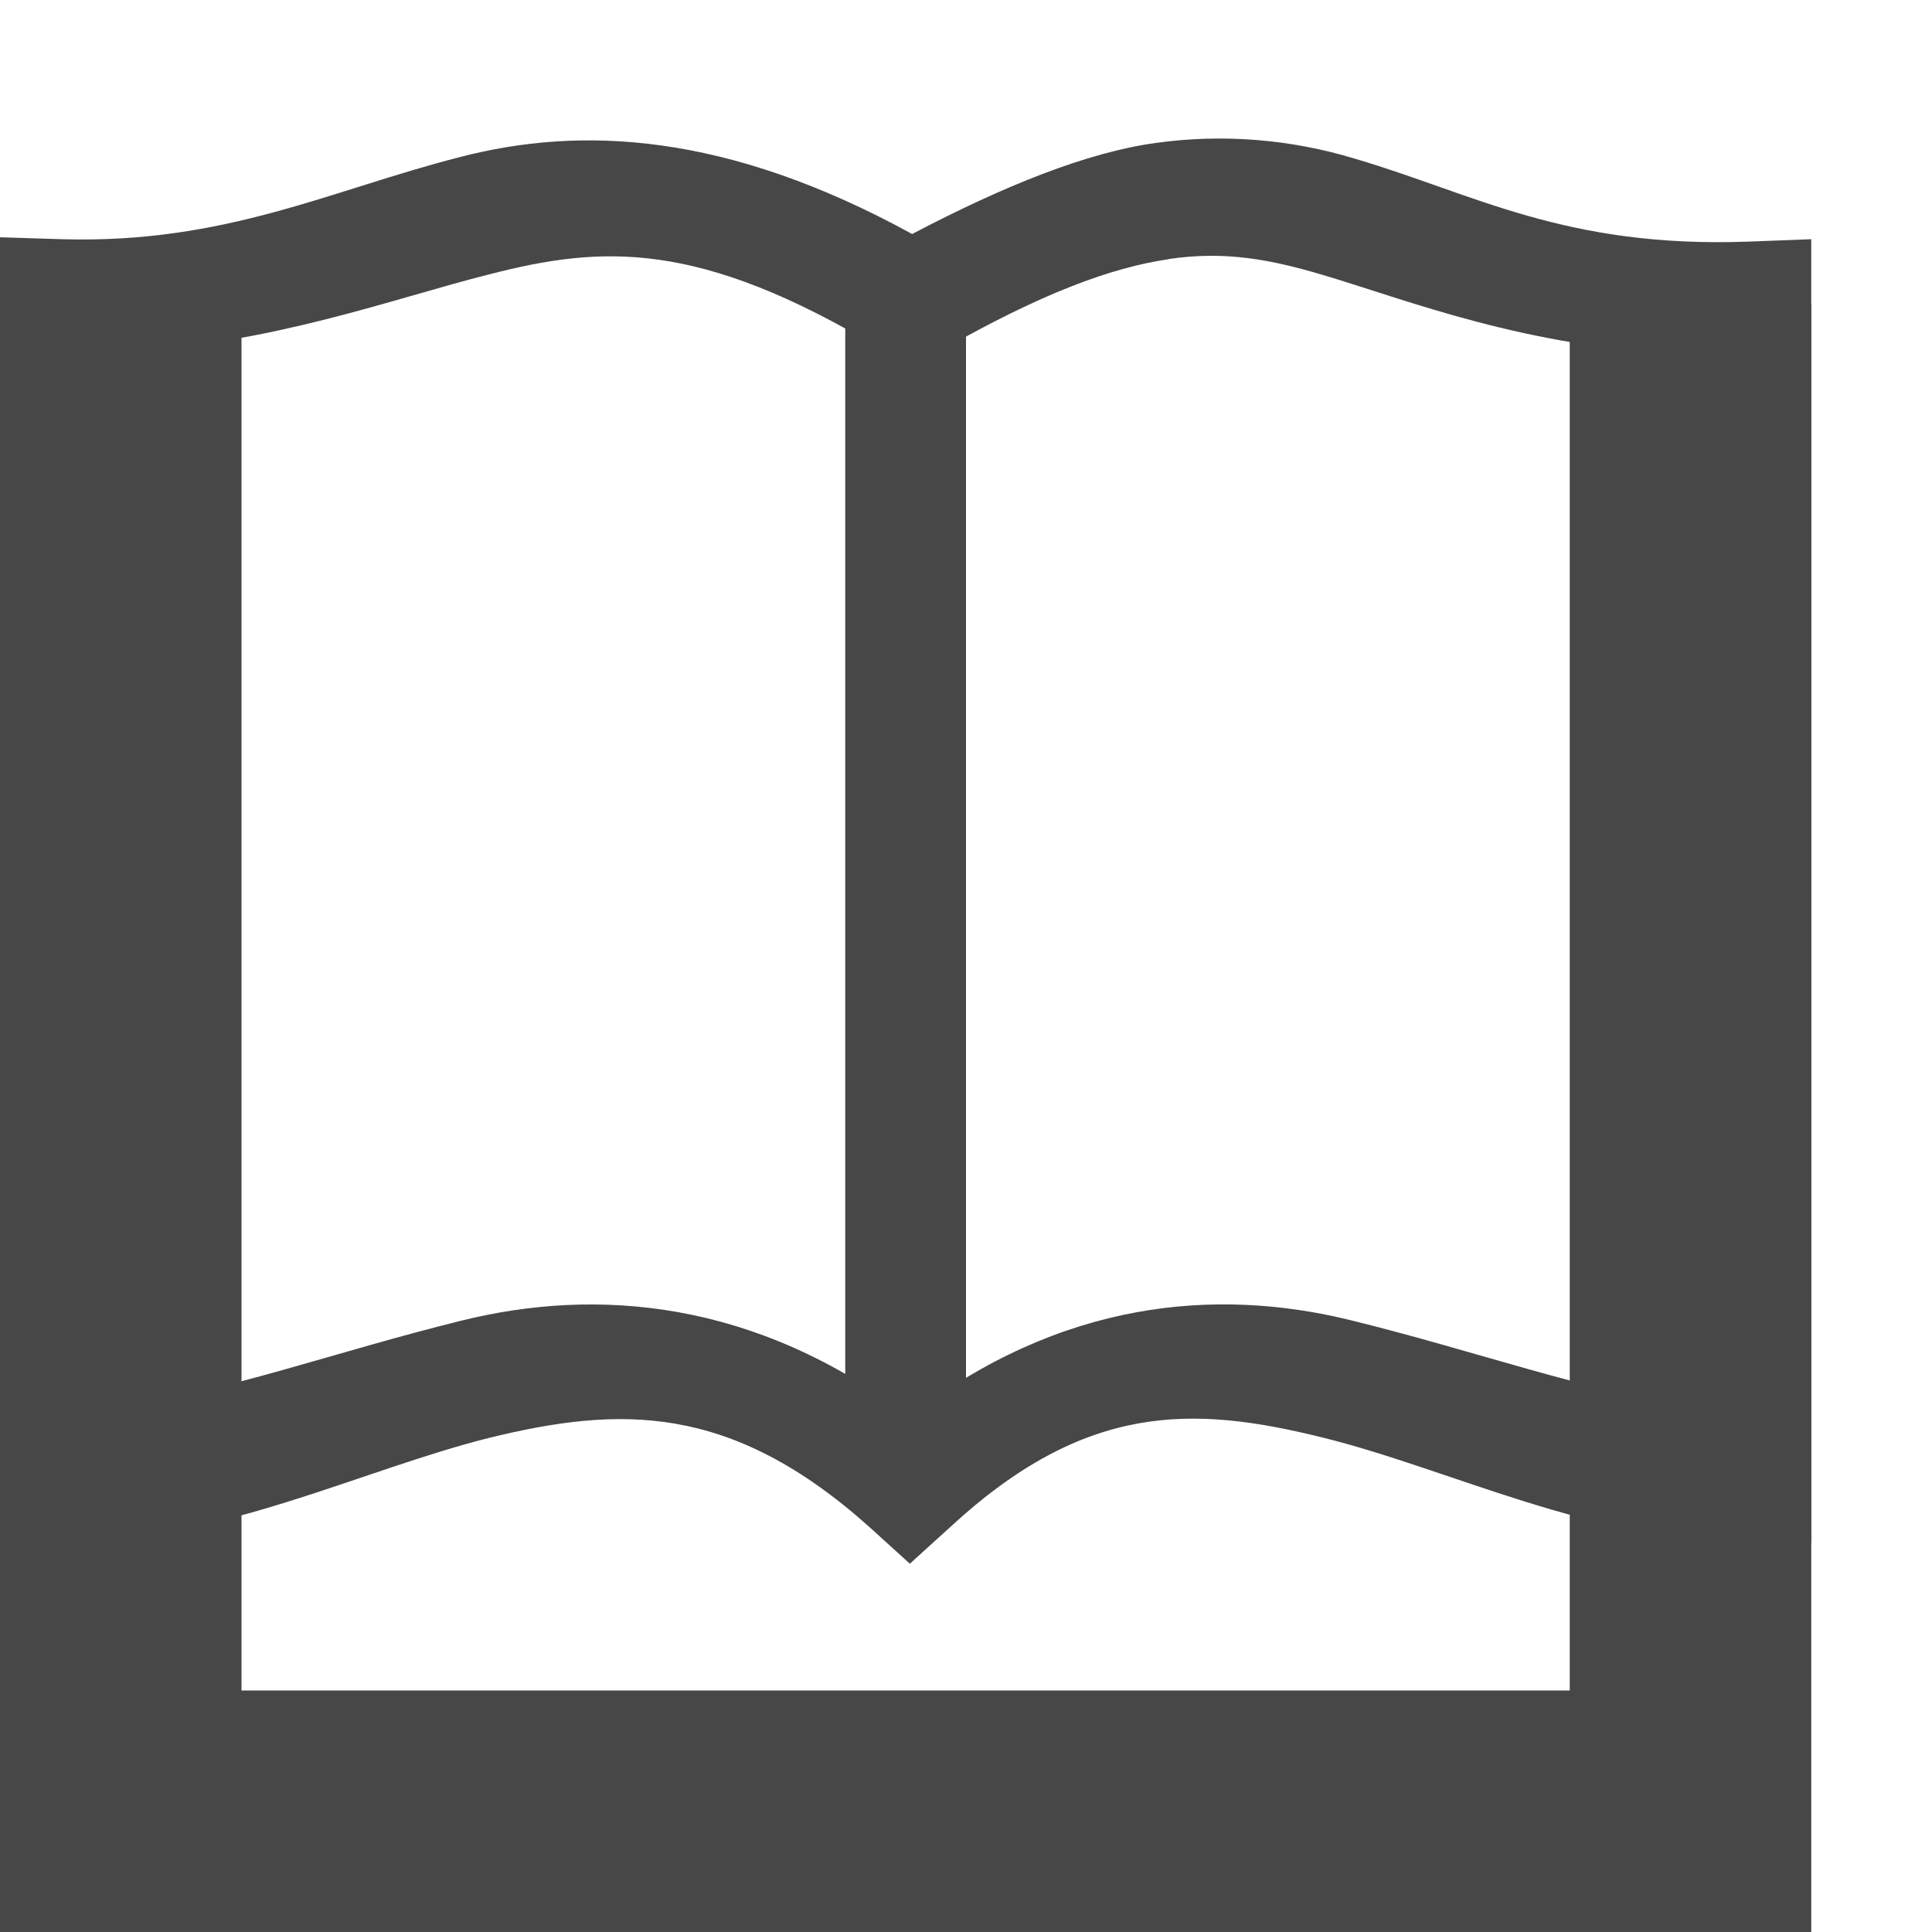
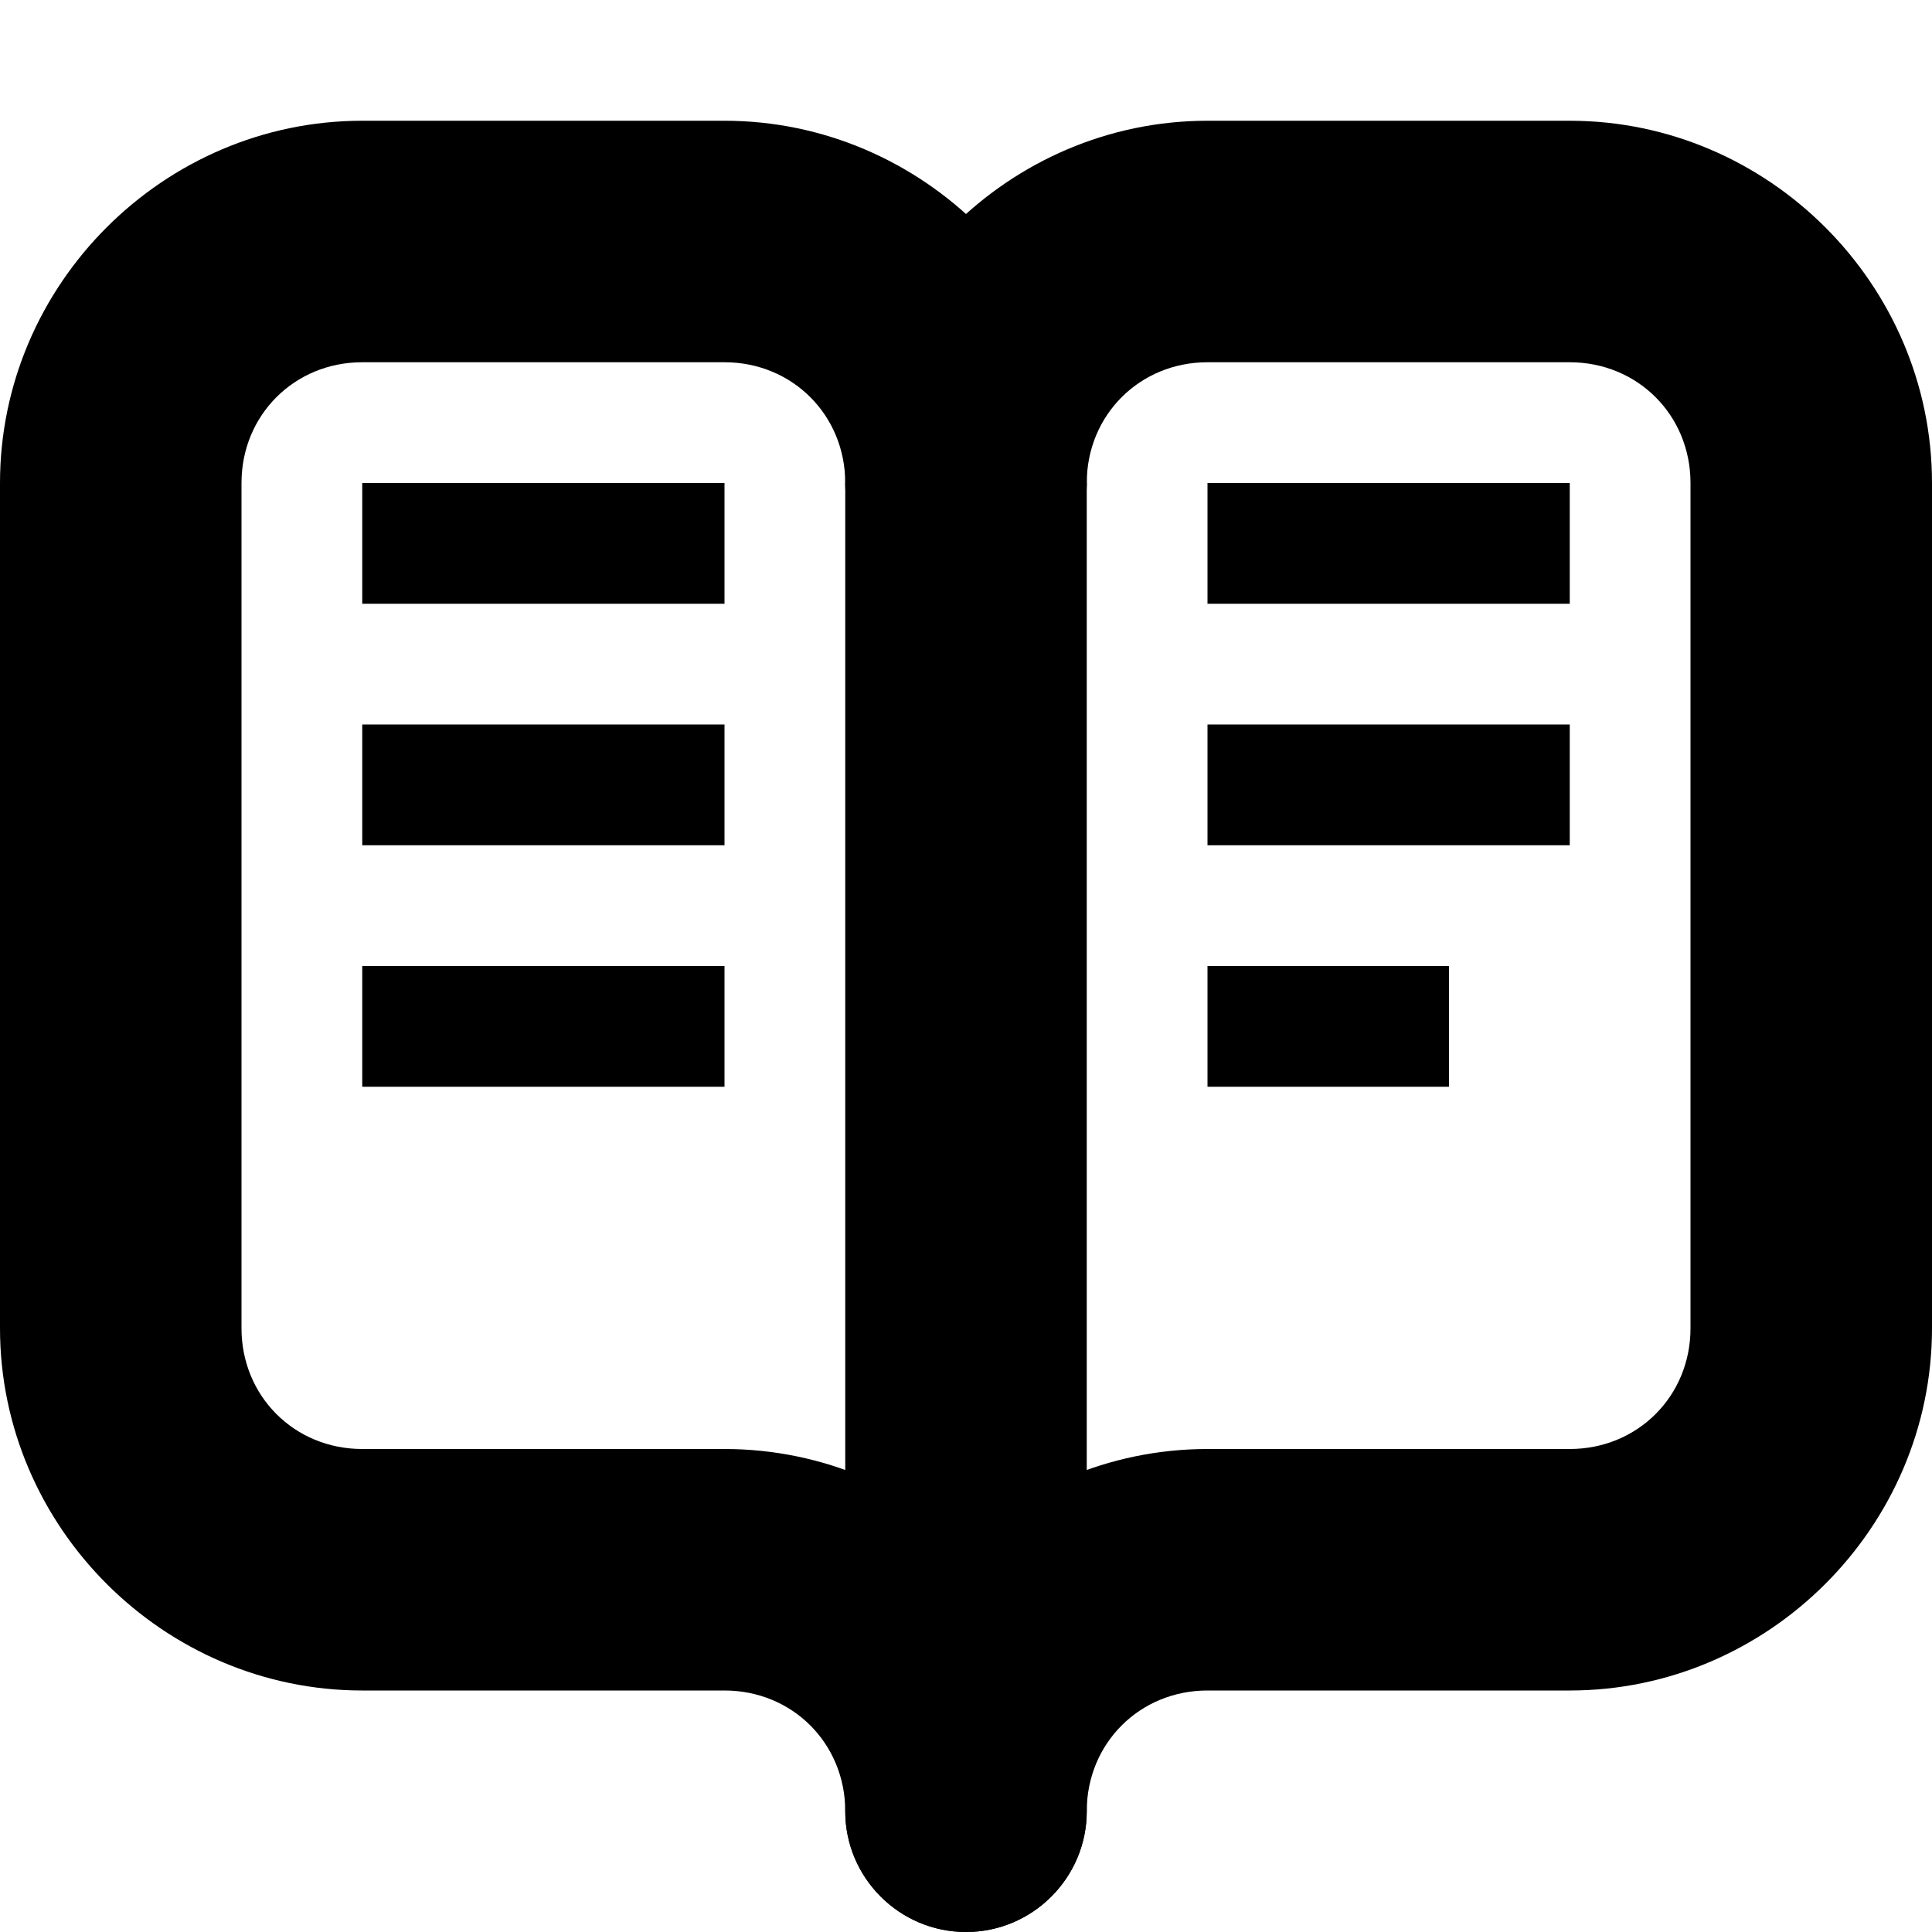
<svg xmlns="http://www.w3.org/2000/svg" height="16px" viewBox="0 0 16 16" width="16px">
-   <filter id="a" height="100%" width="100%" x="0%" y="0%">
-     <feColorMatrix in="SourceGraphic" type="matrix" values="0 0 0 0 1 0 0 0 0 1 0 0 0 0 1 0 0 0 1 0" />
-   </filter>
-   <mask id="b">
-     <g filter="url(#a)">
-       <path d="m 0 0 h 16 v 16 h -16 z" fill-opacity="0.3" />
-     </g>
-   </mask>
-   <clipPath id="c">
-     <path d="m 0 0 h 1600 v 1200 h -1600 z" />
-   </clipPath>
-   <g fill="#474747">
-     <path d="m 9.57 1.184 c -0.566 0.078 -1.25 0.352 -2.016 0.754 c -1.539 -0.844 -2.742 -0.898 -3.746 -0.637 c -1.07 0.273 -1.941 0.719 -3.293 0.68 l -0.516 -0.016 v 10.809 h 0.5 c 1.32 0 2.48 -0.598 3.555 -0.867 c 1.074 -0.262 1.992 -0.293 3.145 0.738 l 0.336 0.305 l 0.336 -0.305 c 1.121 -1.035 2.012 -1.004 3.074 -0.742 c 1.066 0.262 2.227 0.863 3.551 0.871 l 0.504 0.004 v -10.797 l -0.52 0.02 c -1.516 0.055 -2.27 -0.395 -3.25 -0.684 c -0.535 -0.164 -1.102 -0.211 -1.66 -0.133 z m 0.109 0.961 c 0.477 -0.07 0.855 0.008 1.266 0.129 c 0.727 0.215 1.68 0.605 3.055 0.664 v 8.707 c -0.875 -0.125 -1.777 -0.457 -2.812 -0.711 c -1.121 -0.277 -2.406 -0.164 -3.656 0.797 c -1.277 -0.965 -2.586 -1.074 -3.715 -0.793 c -1.043 0.258 -1.945 0.59 -2.816 0.711 v -8.73 c 1.273 -0.074 2.246 -0.445 3.055 -0.648 c 0.926 -0.238 1.727 -0.289 3.242 0.621 l 0.254 0.152 l 0.254 -0.148 c 0.816 -0.465 1.395 -0.68 1.875 -0.75 z m 0 0" />
-     <path d="m 7 2.398 h 1 v 9.602 h -1 z m 0 0" />
-     <path d="m 0 2.5 v 13.5 h 15 v -13.48 h -2 v 11.48 h -11 v -11.5 z m 0 0" />
-   </g>
-   <g clip-path="url(#c)" mask="url(#b)" transform="matrix(1 0 0 1 -580 -201)">
-     <path d="m 580.938 215.75 v -2.188 l 4.219 -1.129 l 2.344 0.594 l 2.387 -0.668 l 3.742 1 v 2.453 z m 0 0" fill="#474747" />
-   </g>
+   <path d="m 3 1 c -1.645 0 -3 1.355 -3 3 v 7 c 0 1.645 1.355 3 3 3 h 3 c 0.562 0 1 0.438 1 1 c 0 0.551 0.449 1 1 1 s 1 -0.449 1 -1 c 0 -1.645 -1.355 -3 -3 -3 h -3 c -0.562 0 -1 -0.438 -1 -1 v -7 c 0 -0.562 0.438 -1 1 -1 h 3 c 0.562 0 1 0.438 1 1 c 0 0.551 0.449 1 1 1 s 1 -0.449 1 -1 c 0 -1.645 -1.355 -3 -3 -3 z m 0 0" />
+   <path d="m 7 4 v 10 h 2 v -10 z m 0 0" />
+   <path d="m 10 1 c -1.645 0 -3 1.355 -3 3 c 0 0.551 0.449 1 1 1 s 1 -0.449 1 -1 c 0 -0.562 0.438 -1 1 -1 h 3 c 0.562 0 1 0.438 1 1 v 7 c 0 0.562 -0.438 1 -1 1 h -3 c -1.645 0 -3 1.355 -3 3 c 0 0.551 0.449 1 1 1 s 1 -0.449 1 -1 c 0 -0.562 0.438 -1 1 -1 h 3 c 1.645 0 3 -1.355 3 -3 v -7 c 0 -1.645 -1.355 -3 -3 -3 z m 0 0" />
+   <path d="m 3 4 h 3 v 1 h -3 z m 0 0" />
+   <path d="m 3 6 h 3 v 1 h -3 z m 0 0" />
+   <path d="m 3 8 h 3 v 1 h -3 z m 0 0" />
+   <path d="m 10 4 h 3 v 1 h -3 z m 0 0" />
+   <path d="m 10 6 h 3 v 1 h -3 z m 0 0" />
+   <path d="m 10 8 h 2 v 1 h -2 z m 0 0" />
</svg>
